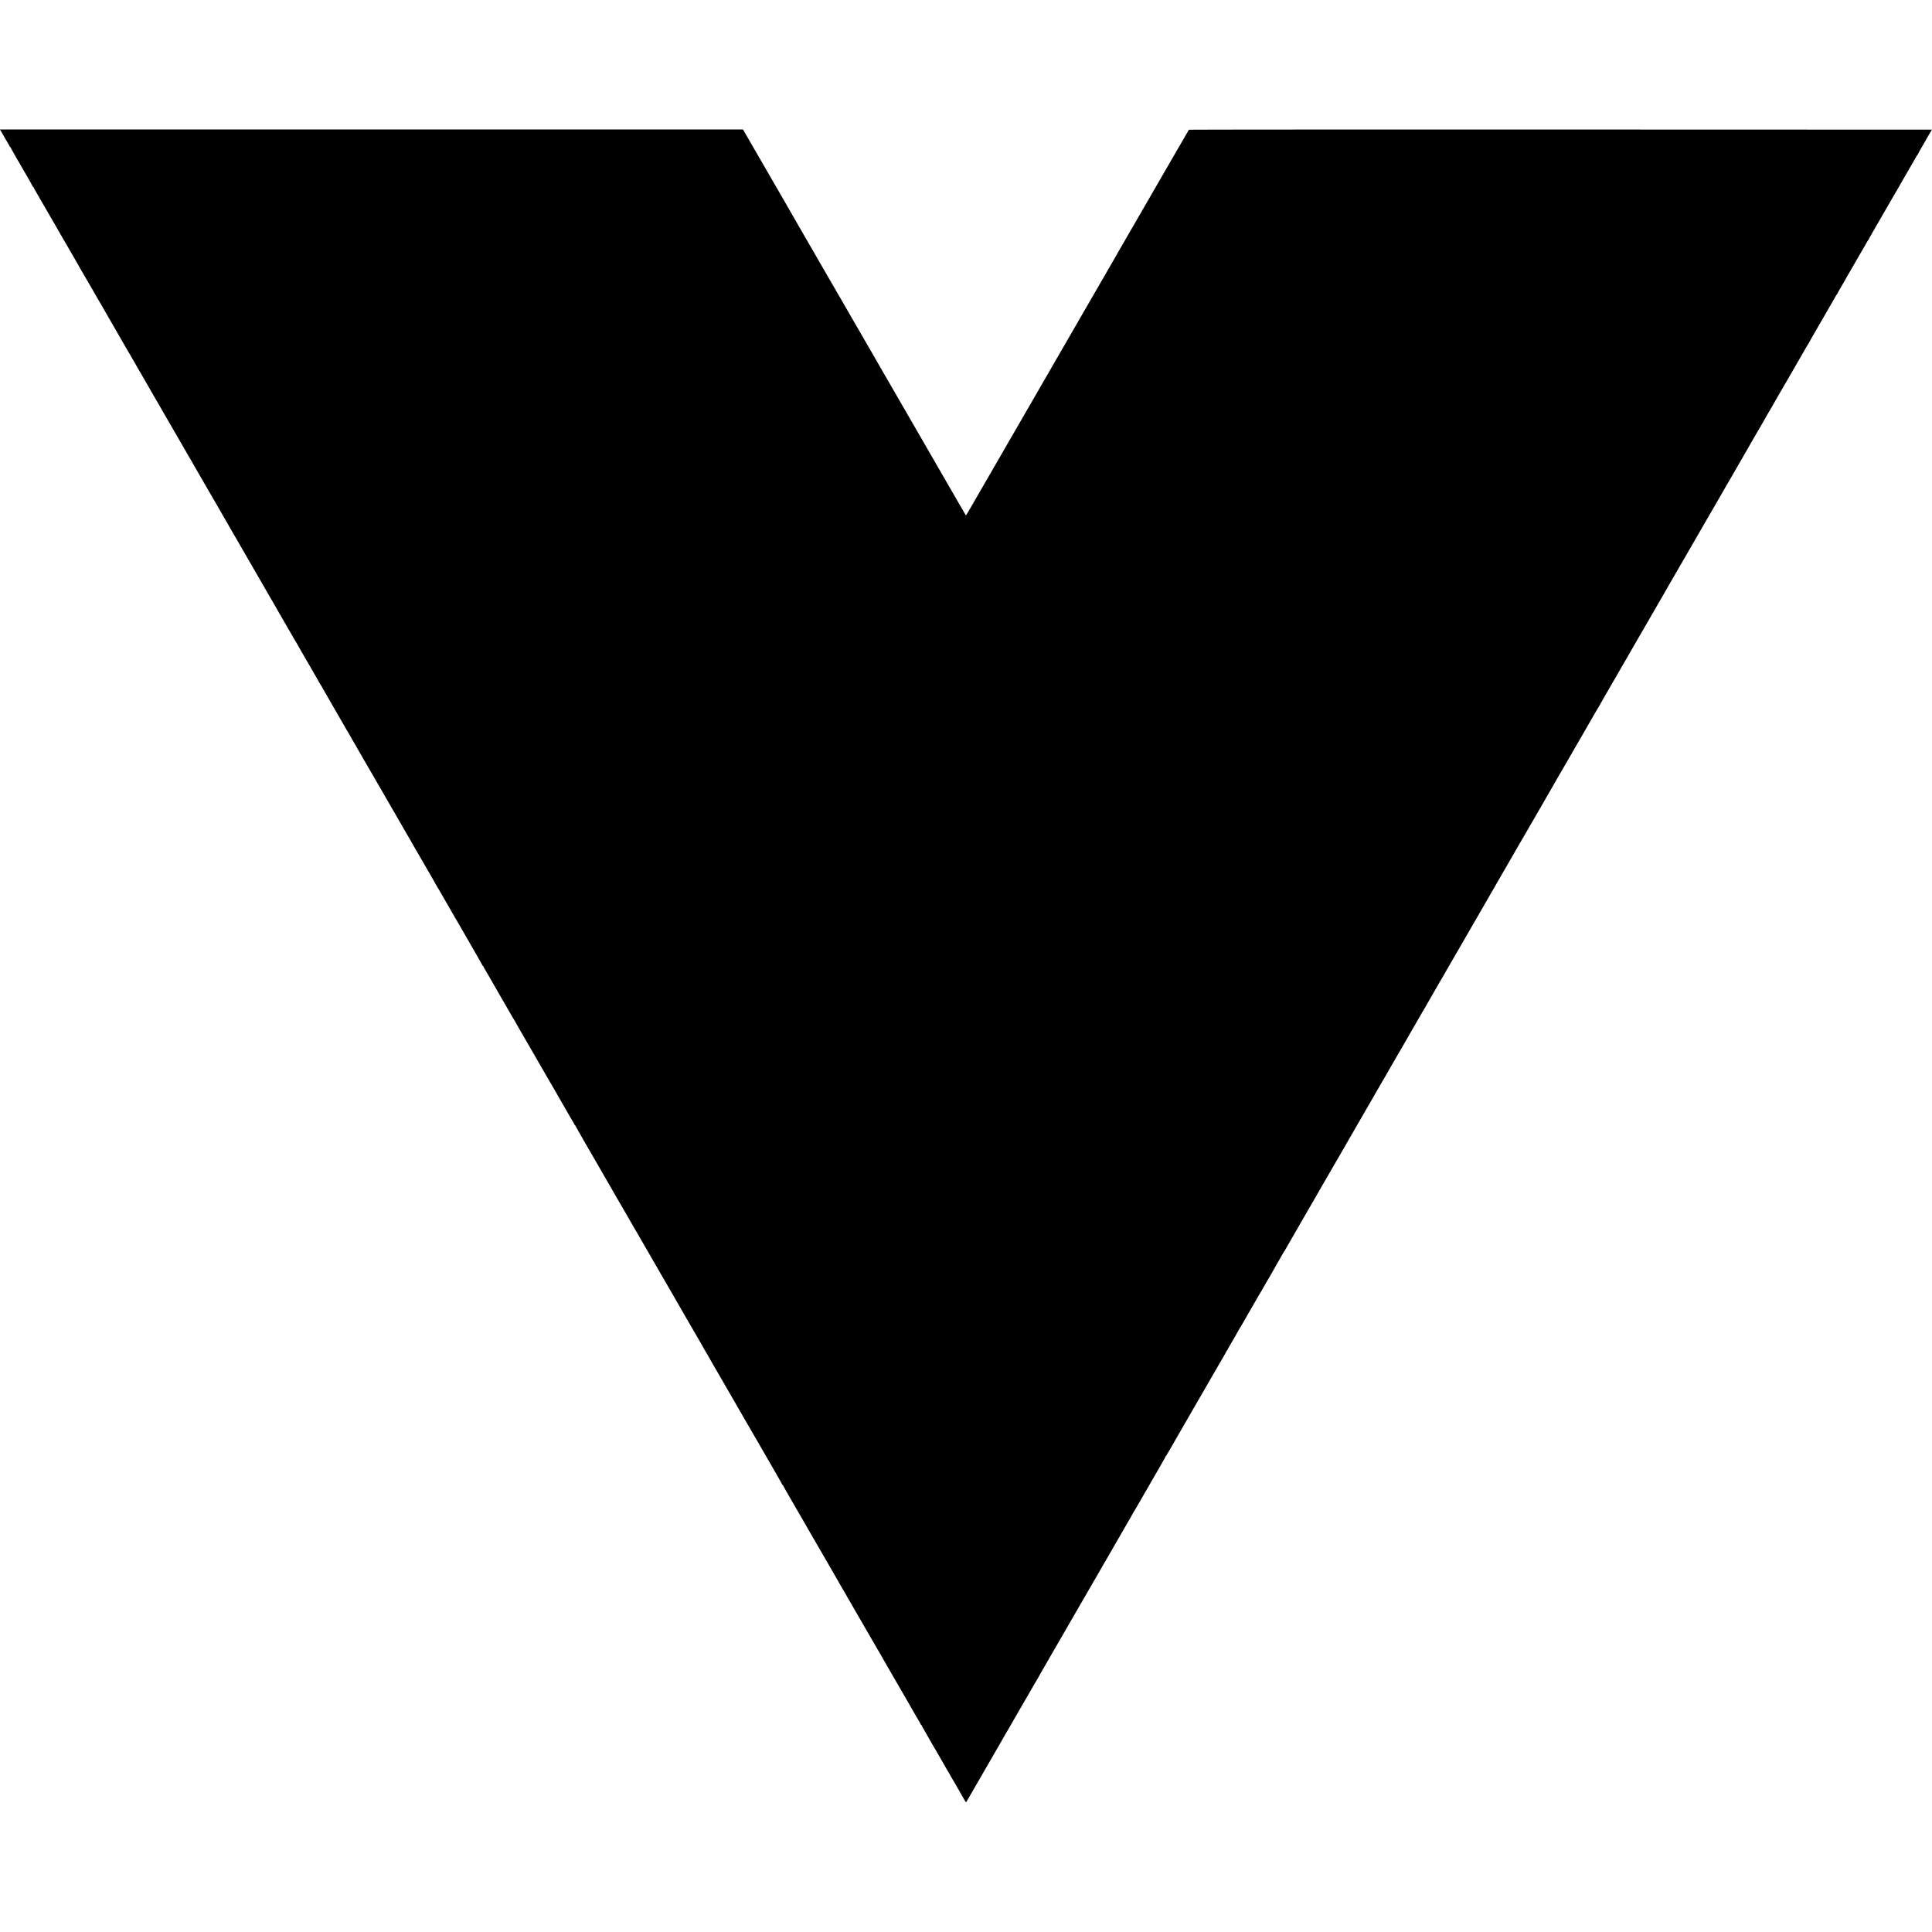
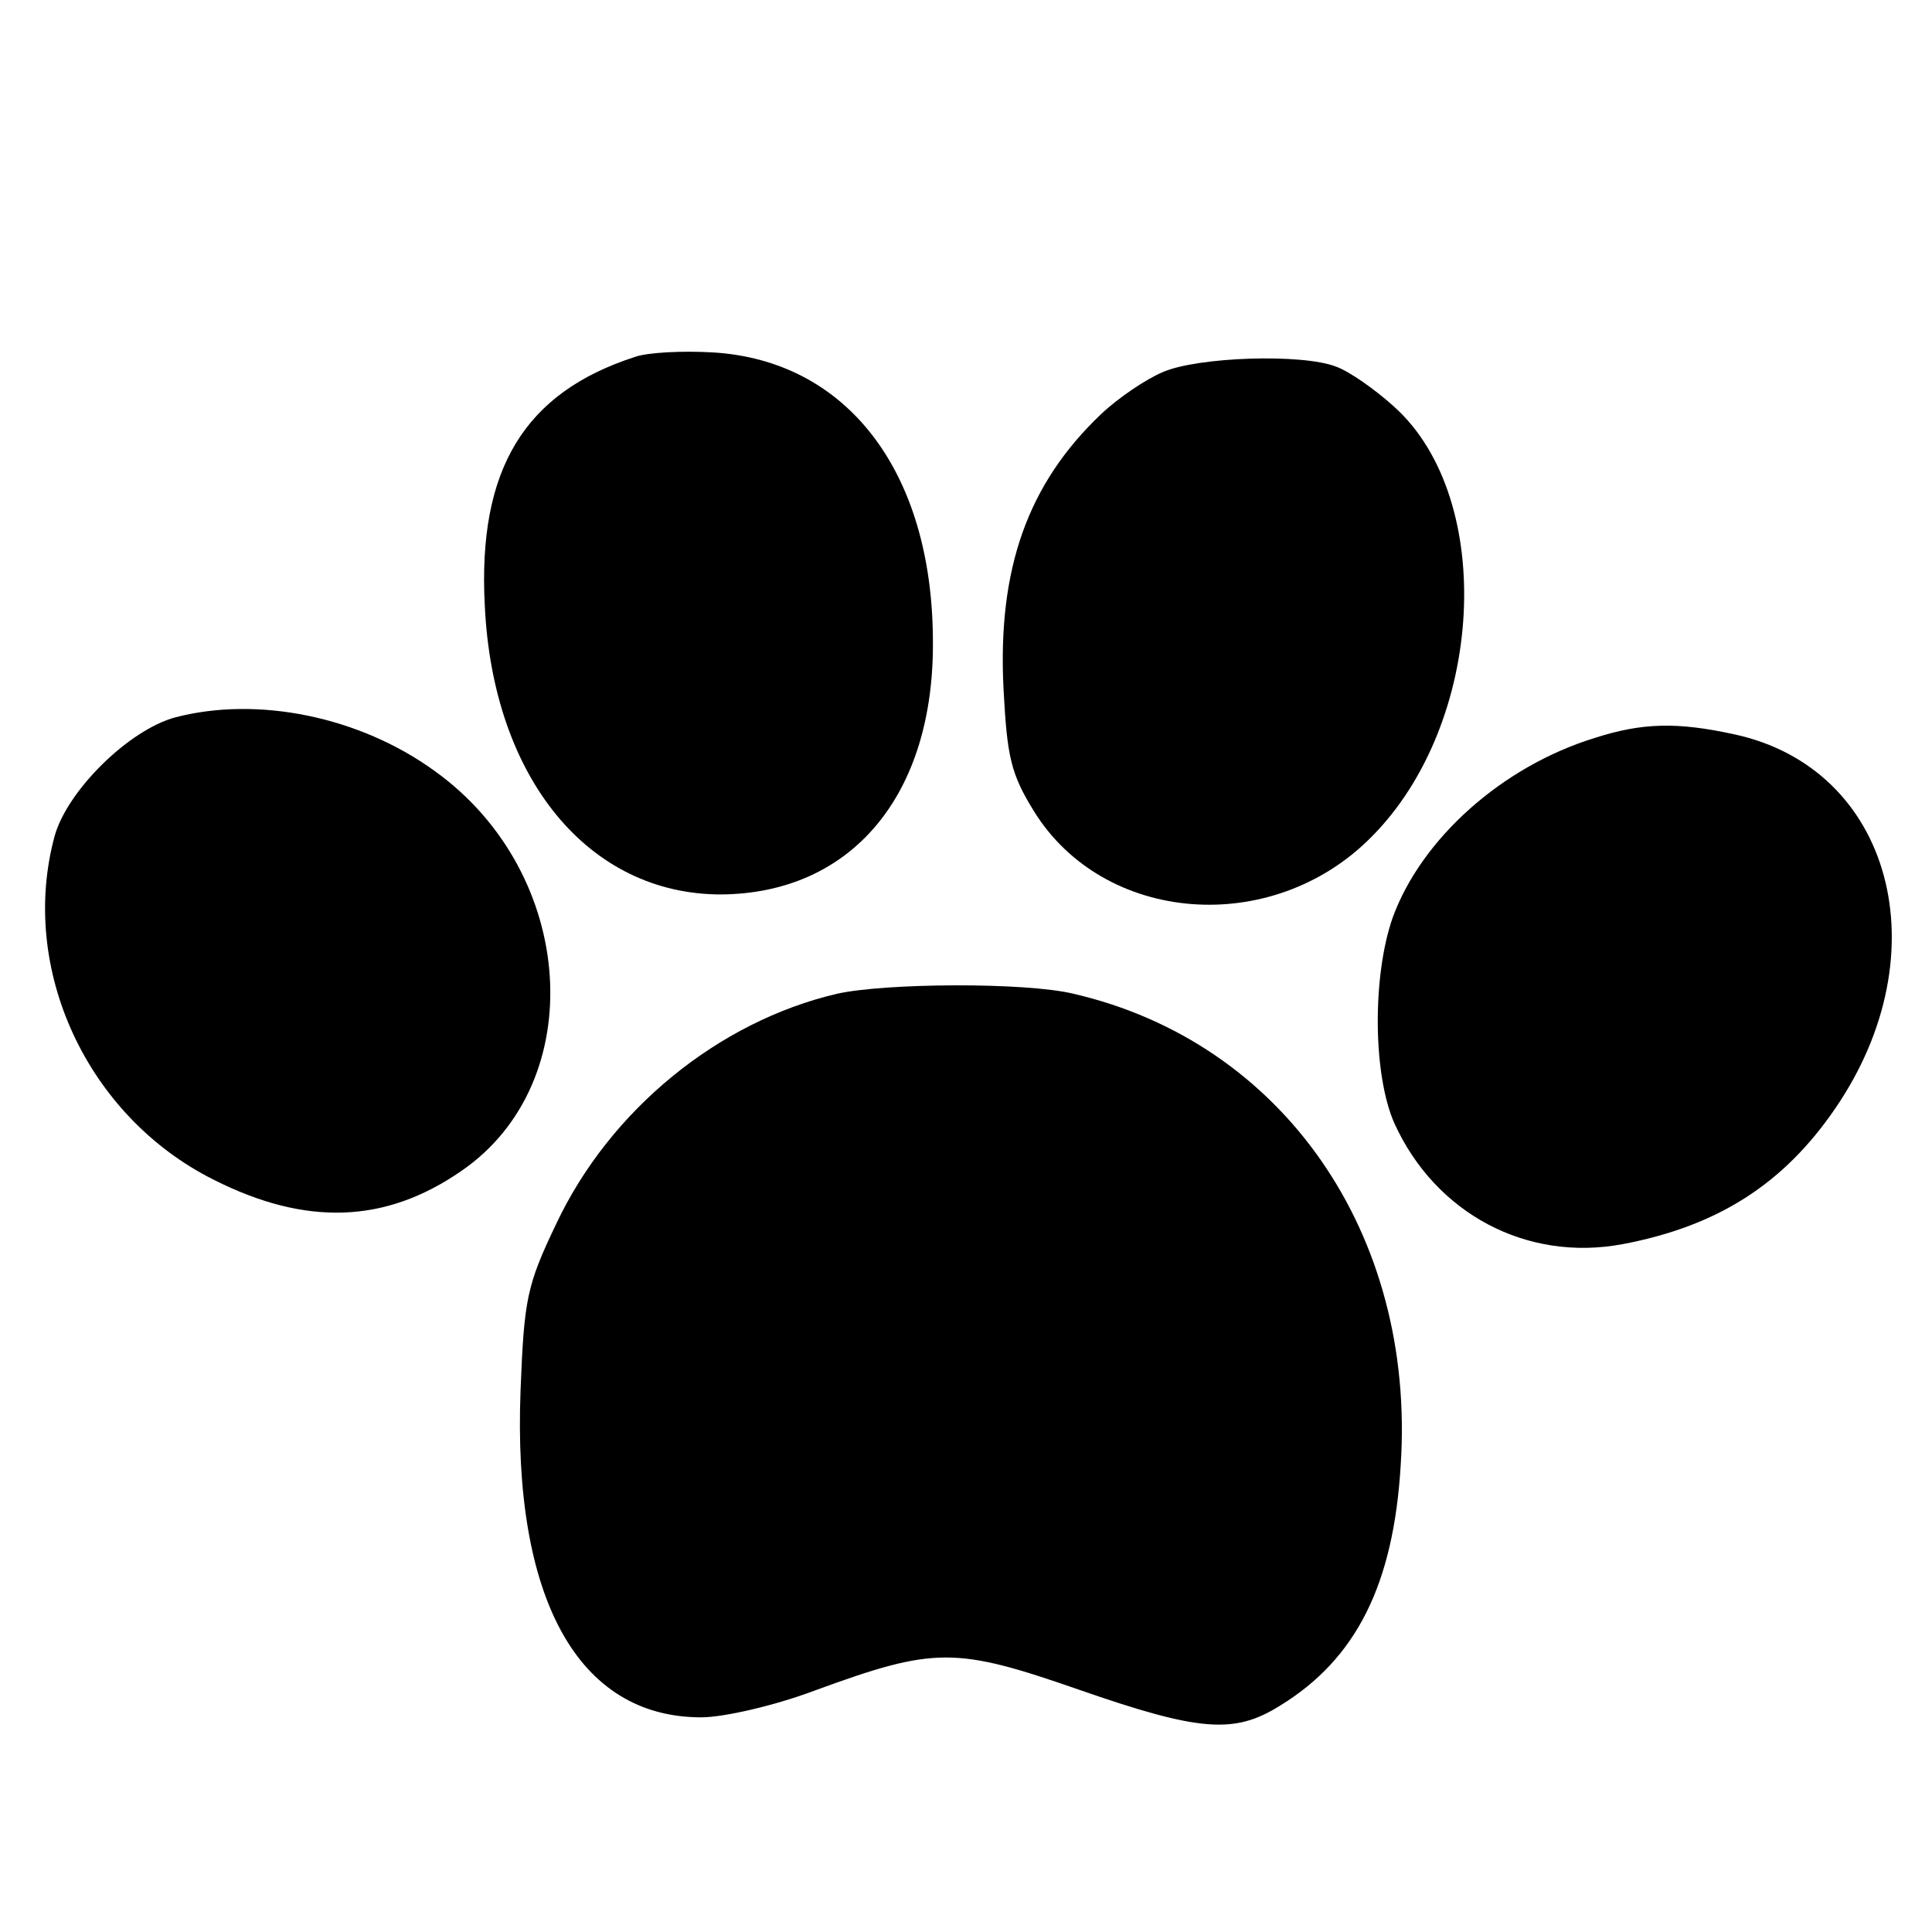
- <svg xmlns="http://www.w3.org/2000/svg" version="1.0" width="16pt" height="16pt" viewBox="0 0 16 16" preserveAspectRatio="xMidYMid meet">
-   <g transform="translate(0,16) scale(0.00032,-0.00032)" fill="#000000" stroke="none">
-     <path d="M18 46618 c45 -75 122 -207 122 -211 0 -2 25 -45 55 -95 30 -50 55 -96 55 -102 0 -5 5 -10 10 -10 6 0 10 -4 10 -9 0 -5 73 -135 161 -288 89 -153 173 -298 187 -323 14 -25 32 -57 41 -72 88 -149 187 -324 189 -335 2 -7 8 -13 13 -13 5 0 9 -4 9 -10 0 -5 46 -89 103 -187 175 -302 490 -846 507 -876 8 -16 20 -36 25 -45 28 -46 290 -498 339 -585 13 -23 74 -129 136 -236 61 -107 123 -215 137 -240 14 -25 29 -50 33 -56 5 -5 23 -37 40 -70 18 -33 38 -67 44 -75 11 -16 21 -33 63 -109 14 -25 29 -50 33 -56 4 -5 21 -35 38 -65 55 -100 261 -455 269 -465 4 -5 14 -21 20 -35 15 -29 41 -75 103 -180 24 -41 52 -88 60 -105 9 -16 57 -100 107 -185 112 -193 362 -626 380 -660 8 -14 23 -38 33 -55 11 -16 23 -37 27 -45 4 -8 26 -46 48 -85 23 -38 53 -90 67 -115 46 -81 64 -113 178 -310 62 -107 121 -210 132 -227 37 -67 56 -99 85 -148 16 -27 32 -57 36 -65 4 -8 15 -27 25 -42 9 -15 53 -89 96 -165 44 -76 177 -307 296 -513 120 -206 268 -463 330 -570 131 -227 117 -203 200 -348 36 -62 73 -125 82 -140 10 -15 21 -34 25 -42 4 -8 20 -37 36 -65 17 -27 38 -65 48 -82 49 -85 64 -111 87 -153 13 -25 28 -49 32 -55 4 -5 78 -134 165 -285 87 -151 166 -288 176 -305 10 -16 26 -43 35 -59 9 -17 125 -217 257 -445 132 -229 253 -441 270 -471 17 -30 45 -79 64 -108 18 -29 33 -54 33 -57 0 -2 20 -37 44 -77 24 -40 123 -212 221 -383 97 -170 190 -330 205 -355 16 -25 39 -65 53 -90 13 -25 81 -144 152 -265 70 -121 137 -238 150 -260 12 -22 37 -65 55 -95 18 -30 43 -73 55 -95 12 -22 48 -85 80 -140 77 -132 163 -280 190 -330 13 -22 71 -123 130 -225 59 -102 116 -199 126 -217 10 -17 29 -50 43 -72 15 -22 26 -43 26 -45 0 -2 27 -50 60 -106 33 -56 60 -103 60 -105 0 -2 55 -98 90 -155 8 -14 182 -316 239 -414 13 -22 45 -79 72 -124 27 -46 49 -86 49 -89 0 -2 14 -24 30 -48 16 -24 30 -46 30 -49 0 -5 74 -135 100 -176 5 -8 24 -42 43 -75 50 -88 58 -101 262 -455 104 -179 199 -345 213 -370 14 -25 28 -49 32 -55 4 -5 17 -26 28 -45 10 -19 62 -109 114 -200 114 -197 133 -230 170 -295 16 -27 33 -57 38 -65 17 -28 96 -165 103 -180 4 -8 16 -28 26 -45 10 -16 77 -131 148 -255 72 -124 181 -313 243 -420 62 -107 121 -209 131 -227 35 -62 323 -560 392 -678 38 -66 83 -145 100 -175 16 -30 33 -59 37 -65 4 -5 17 -27 29 -47 34 -61 56 -100 90 -156 17 -29 31 -55 31 -57 0 -2 17 -32 39 -67 21 -35 134 -229 251 -433 117 -203 235 -407 261 -451 27 -45 49 -85 49 -88 0 -4 8 -19 19 -34 15 -21 200 -341 309 -533 10 -19 33 -58 51 -87 17 -29 31 -54 31 -56 0 -2 25 -44 55 -94 30 -50 55 -95 55 -98 0 -4 6 -15 14 -23 7 -9 27 -41 43 -71 17 -30 170 -297 342 -594 171 -296 311 -542 311 -547 0 -5 5 -9 10 -9 6 0 10 -4 10 -10 0 -5 22 -47 49 -92 27 -46 58 -99 68 -118 24 -43 81 -140 93 -160 5 -8 66 -114 135 -235 69 -121 130 -227 135 -235 12 -21 259 -447 283 -490 10 -19 28 -47 38 -62 11 -14 19 -29 19 -32 0 -3 37 -69 83 -148 99 -170 305 -526 337 -583 13 -22 31 -53 41 -70 11 -16 22 -37 26 -45 7 -14 82 -146 103 -180 14 -24 181 -311 205 -355 13 -22 46 -80 75 -130 29 -49 64 -110 78 -135 14 -25 51 -88 82 -140 31 -52 59 -102 63 -110 4 -8 18 -33 31 -55 205 -353 284 -489 309 -535 17 -30 45 -78 62 -106 18 -28 36 -60 39 -72 4 -12 12 -22 17 -22 5 0 9 -4 9 -10 0 -5 109 -197 241 -427 133 -230 250 -431 259 -448 51 -90 222 -385 280 -485 37 -63 78 -135 92 -160 14 -25 67 -117 118 -205 51 -88 101 -175 111 -193 34 -58 55 -95 149 -257 51 -88 101 -173 110 -190 9 -16 76 -131 147 -255 72 -124 140 -241 151 -260 61 -108 281 -489 355 -615 38 -66 77 -133 87 -150 35 -63 91 -161 100 -175 14 -23 99 -169 128 -220 54 -97 135 -235 142 -245 4 -5 20 -32 35 -60 26 -48 238 -416 276 -480 10 -16 26 -46 37 -65 30 -53 382 -661 403 -695 10 -16 22 -37 26 -45 4 -8 26 -48 50 -88 24 -41 43 -75 43 -77 0 -2 22 -40 50 -85 27 -45 50 -84 50 -86 0 -3 38 -69 83 -147 84 -142 302 -520 340 -587 10 -19 34 -60 52 -90 18 -30 44 -75 57 -100 14 -25 45 -79 70 -120 25 -41 56 -96 70 -121 14 -25 77 -133 138 -240 62 -107 122 -210 132 -229 25 -43 310 -535 337 -581 11 -19 26 -45 34 -59 17 -32 238 -414 266 -460 11 -19 24 -41 28 -49 3 -7 75 -133 160 -278 84 -146 153 -269 153 -274 0 -5 5 -9 10 -9 6 0 10 -4 10 -10 0 -5 82 -150 181 -322 182 -314 201 -346 240 -415 12 -21 80 -139 152 -263 71 -124 141 -245 155 -270 14 -25 28 -49 32 -55 6 -8 145 -248 220 -380 37 -66 209 -362 229 -395 11 -19 24 -42 28 -49 4 -8 67 -118 140 -243 73 -125 133 -230 133 -233 0 -2 15 -28 33 -57 19 -29 47 -78 64 -108 17 -30 53 -93 79 -139 53 -90 82 -141 157 -272 82 -142 115 -199 381 -659 142 -245 268 -463 281 -485 12 -22 71 -125 132 -230 60 -104 172 -298 248 -430 76 -132 146 -253 156 -270 11 -16 22 -36 26 -44 3 -8 30 -54 60 -103 29 -49 53 -91 53 -93 0 -3 18 -34 40 -70 22 -36 40 -67 40 -69 0 -2 37 -66 81 -142 45 -77 98 -168 119 -204 20 -36 47 -81 58 -100 12 -19 27 -47 33 -62 6 -16 15 -28 20 -28 5 0 9 -4 9 -9 0 -6 63 -118 140 -251 77 -133 140 -243 140 -245 0 -2 18 -33 41 -70 22 -37 49 -83 60 -101 10 -19 29 -51 40 -71 25 -45 109 -189 126 -218 7 -11 17 -29 22 -40 6 -11 22 -38 35 -60 14 -22 37 -62 52 -90 14 -27 35 -62 45 -77 11 -14 19 -29 19 -32 0 -3 18 -35 40 -71 22 -36 40 -67 40 -69 0 -2 19 -35 42 -72 23 -38 55 -94 72 -124 26 -47 139 -244 171 -298 6 -9 21 -36 34 -60 28 -48 37 -51 51 -19 6 12 19 36 29 52 10 17 27 46 38 65 11 19 104 181 208 360 103 179 199 345 213 370 14 25 42 74 64 109 21 34 38 65 38 67 0 2 18 33 40 69 22 36 40 67 40 69 0 3 177 310 199 346 16 26 136 234 140 244 2 5 25 44 52 88 27 44 49 81 49 84 0 2 18 34 40 70 22 36 40 67 40 69 0 2 20 36 43 77 35 58 169 289 297 513 9 17 50 86 90 155 40 69 86 150 103 180 16 30 35 62 41 70 6 8 16 24 22 35 35 64 72 129 167 293 59 100 116 199 127 220 11 20 30 53 41 72 43 72 1070 1850 1121 1940 14 25 65 113 113 195 48 83 96 166 107 185 10 19 28 50 38 68 11 18 73 124 137 235 64 111 175 303 246 427 71 124 173 299 225 390 52 91 116 202 143 248 27 45 49 85 49 89 0 4 6 14 14 22 7 9 28 43 46 76 26 47 251 436 378 655 11 19 29 51 40 70 11 19 101 176 201 348 99 172 181 317 181 323 0 5 5 9 10 9 6 0 10 5 10 11 0 6 8 23 18 37 11 15 32 52 49 82 16 30 130 228 253 440 122 212 234 405 248 430 13 25 39 70 57 100 39 65 69 117 130 225 25 44 50 87 55 95 12 19 78 134 220 380 61 107 129 224 150 260 161 277 222 382 246 425 15 28 47 83 71 123 24 41 43 78 43 83 0 5 4 9 8 9 4 0 13 12 19 28 7 15 23 45 36 67 66 110 277 478 277 483 0 3 6 13 14 21 7 9 27 41 43 71 17 30 45 80 63 110 34 57 375 649 394 685 6 11 16 27 22 35 6 8 26 42 44 75 18 33 41 74 51 90 10 17 24 41 32 55 54 97 72 128 88 152 11 14 19 28 19 30 0 3 79 141 175 308 96 167 175 305 175 308 0 3 6 13 14 21 7 9 26 39 41 66 33 60 276 483 338 587 24 40 46 80 50 88 4 8 13 24 20 35 14 23 95 163 125 215 11 19 52 91 92 160 40 69 80 139 90 155 9 17 103 179 207 360 105 182 200 346 211 365 103 181 463 802 489 845 7 11 15 27 19 35 4 8 29 51 55 95 64 110 828 1433 848 1470 9 17 24 41 33 55 9 14 29 48 45 77 15 28 52 93 82 145 30 51 62 107 71 123 17 30 231 398 400 690 51 88 103 179 115 202 12 23 26 48 32 55 6 7 24 38 40 68 17 30 61 107 98 170 37 63 84 144 103 180 19 36 41 72 48 81 8 8 14 18 14 21 0 4 27 51 59 106 32 55 72 124 89 154 16 29 71 125 122 213 51 88 104 180 118 205 13 25 28 50 32 55 4 6 17 26 28 45 11 19 45 80 77 135 31 55 66 116 77 135 11 19 88 152 171 295 401 694 620 1072 650 1125 11 19 87 152 170 295 83 143 158 273 166 288 9 16 21 36 26 45 6 9 31 52 55 96 25 43 54 94 66 115 11 20 95 164 186 321 91 157 173 299 182 315 9 17 26 46 37 65 12 19 66 114 121 210 56 96 108 186 117 200 8 14 24 40 34 59 24 45 383 664 412 713 5 9 17 29 26 45 15 28 120 210 241 419 36 61 68 117 72 125 4 8 12 23 19 34 35 57 245 420 262 453 11 20 35 61 53 90 17 29 32 54 32 56 0 3 28 51 62 108 33 57 70 119 80 138 10 19 23 42 28 50 5 8 32 53 59 100 27 47 149 258 271 470 122 212 234 405 248 430 30 53 62 108 80 135 6 11 15 27 19 35 4 8 85 150 181 315 96 165 187 323 202 350 31 56 116 202 130 225 5 8 25 42 43 75 19 33 92 159 162 280 149 257 157 271 202 350 19 33 38 67 43 75 9 14 228 392 275 475 12 22 55 96 95 165 40 69 80 139 90 155 24 42 202 350 221 383 9 15 27 47 41 72 14 25 75 131 136 236 61 106 121 210 134 232 99 172 271 470 279 482 5 8 23 40 40 70 18 30 81 141 142 245 60 105 121 210 135 235 14 25 71 124 127 220 56 96 143 247 194 335 51 88 96 167 102 175 14 24 180 311 204 355 23 43 340 590 356 615 5 8 50 87 101 175 171 301 517 898 582 1008 25 43 46 81 46 83 0 2 12 23 27 47 14 23 40 67 56 97 16 30 35 62 42 70 7 8 15 22 18 30 4 8 20 38 37 65 16 28 33 57 37 65 6 12 111 196 143 250 5 8 55 95 112 193 57 98 113 195 126 215 12 20 27 46 32 57 6 11 14 27 20 35 5 8 76 130 156 270 80 140 165 287 187 325 23 39 52 90 66 115 13 25 30 52 37 61 8 8 14 18 14 21 0 4 41 77 92 165 50 87 175 302 276 478 101 176 208 360 236 408 28 49 67 117 86 152 19 35 41 70 48 77 6 6 12 15 12 19 0 7 124 224 167 291 12 21 23 40 23 42 0 2 21 40 46 83 26 43 55 92 64 109 54 95 327 568 354 614 19 30 45 75 59 100 71 128 82 145 89 148 4 2 8 8 8 13 0 5 42 82 94 172 311 538 496 858 518 897 14 25 40 70 58 100 18 30 42 71 53 90 10 19 79 139 152 265 73 127 142 246 153 265 10 19 43 76 72 125 29 50 63 108 75 130 65 116 80 140 87 143 4 2 8 8 8 12 0 8 114 212 140 250 6 8 14 24 20 35 5 11 54 97 108 190 l100 170 -9611 3 c-5286 1 -9614 -1 -9618 -5 -5 -6 -419 -719 -619 -1068 -89 -155 -267 -463 -323 -560 -38 -66 -81 -140 -95 -165 -31 -56 -263 -457 -526 -910 -110 -190 -224 -388 -254 -440 -29 -52 -61 -109 -71 -125 -23 -39 -243 -420 -268 -465 -11 -19 -204 -352 -428 -740 -224 -388 -477 -826 -563 -975 -85 -148 -185 -322 -222 -385 -37 -63 -120 -207 -185 -320 -65 -113 -177 -306 -248 -430 -72 -124 -172 -297 -222 -385 -51 -88 -142 -245 -202 -350 -131 -226 -247 -427 -408 -705 -65 -113 -249 -432 -410 -710 -160 -278 -388 -673 -506 -877 -118 -205 -216 -373 -219 -373 -3 0 -52 82 -109 183 -58 100 -144 250 -192 332 -95 164 -402 696 -647 1120 -85 149 -228 396 -317 550 -212 365 -982 1700 -1008 1745 -10 19 -43 76 -72 125 -29 50 -64 110 -77 135 -14 25 -63 110 -110 190 -47 80 -96 165 -110 190 -14 25 -99 171 -188 325 -89 154 -174 300 -188 325 -13 25 -64 113 -112 195 -48 83 -140 242 -205 355 -65 113 -183 317 -263 454 -79 137 -152 264 -163 282 -50 89 -335 583 -354 614 -12 19 -34 58 -50 85 -15 28 -129 226 -253 440 -124 215 -235 408 -247 430 -12 22 -69 121 -127 220 -58 99 -226 389 -373 645 -148 256 -324 561 -392 678 -67 117 -134 232 -147 255 -13 23 -33 59 -46 80 l-22 37 -9615 0 -9615 0 20 -32z" />
+ <svg xmlns="http://www.w3.org/2000/svg" version="1.0" width="216pt" height="216pt" viewBox="0 0 216 216" preserveAspectRatio="xMidYMid meet">
+   <g transform="translate(0,216) scale(0.1,-0.1)" fill="#000000" stroke="none">
+     <path d="M710 1761 c-124 -40 -176 -126 -168 -278 9 -193 116 -323 264 -323 146 1 239 111 237 285 -1 188 -96 312 -246 321 -34 2 -73 0 -87 -5z" />
+     <path d="M1300 1744 c-19 -8 -50 -29 -69 -47 -82 -78 -116 -173 -109 -308 4 -75 8 -94 34 -136 78 -126 266 -141 377 -29 127 127 140 378 26 481 -22 20 -51 40 -65 45 -38 15 -155 11 -194 -6z" />
+     <path d="M196 1358 c-52 -14 -121 -82 -135 -133 -40 -148 36 -313 178 -384 103 -52 192 -49 277 10 144 99 129 333 -30 447 -84 61 -198 84 -290 60z" />
+     <path d="M1783 1335 c-104 -32 -194 -113 -226 -201 -23 -66 -22 -176 2 -230 46 -101 148 -155 255 -135 106 20 180 67 238 152 119 174 63 380 -113 418 -64 14 -103 13 -156 -4z" />
+     <path d="M936 1049 c-133 -31 -254 -130 -314 -257 -33 -69 -36 -84 -40 -186 -9 -233 64 -366 202 -366 25 0 82 13 127 30 134 49 157 49 295 1 135 -47 174 -50 225 -18 85 52 127 135 135 269 17 259 -132 473 -366 527 -54 13 -210 12 -264 0z" />
  </g>
</svg>
